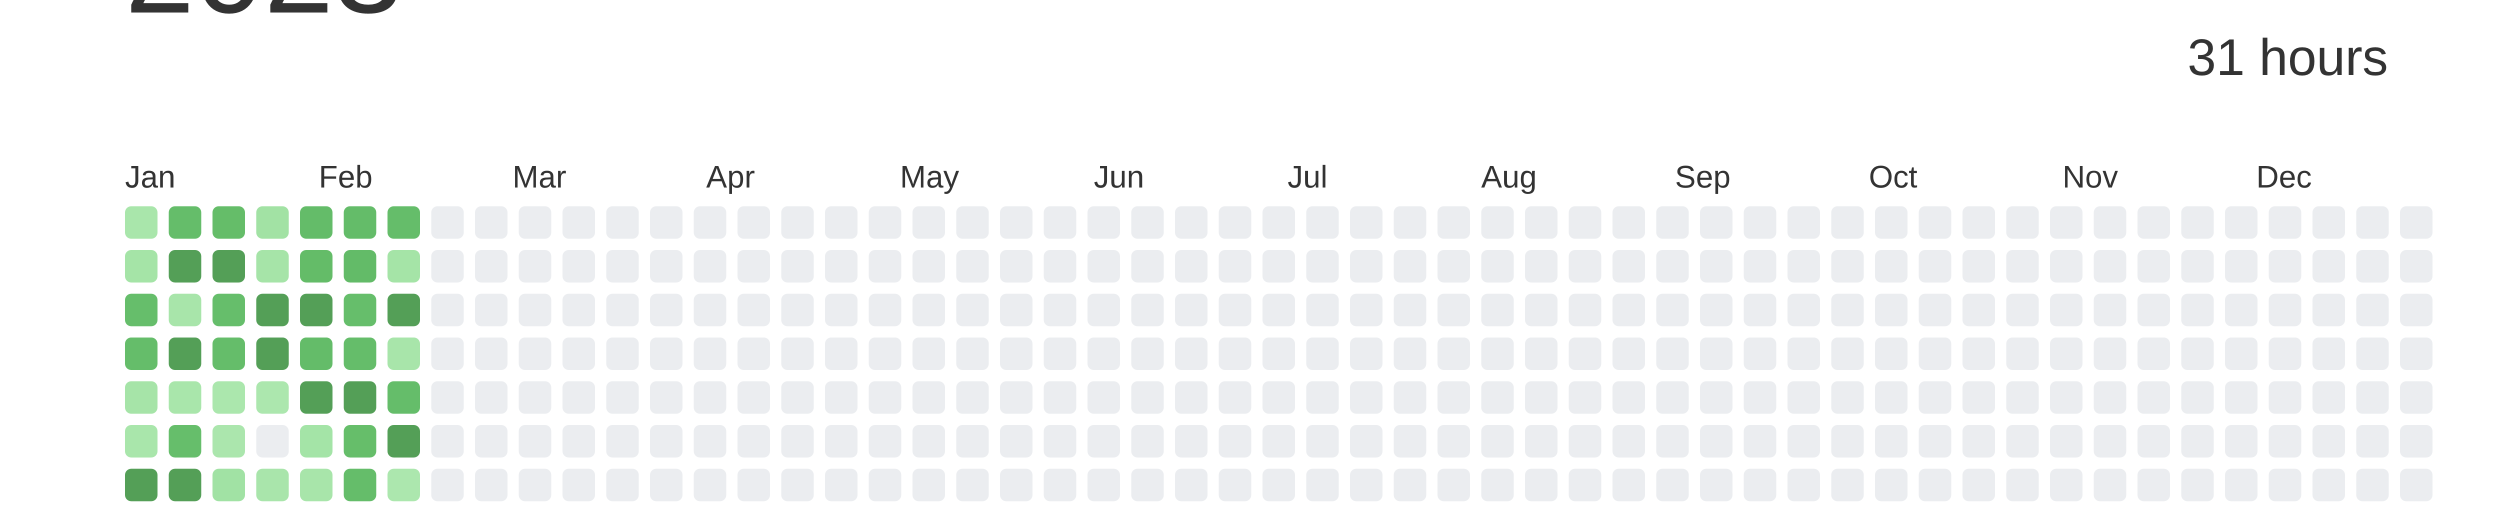
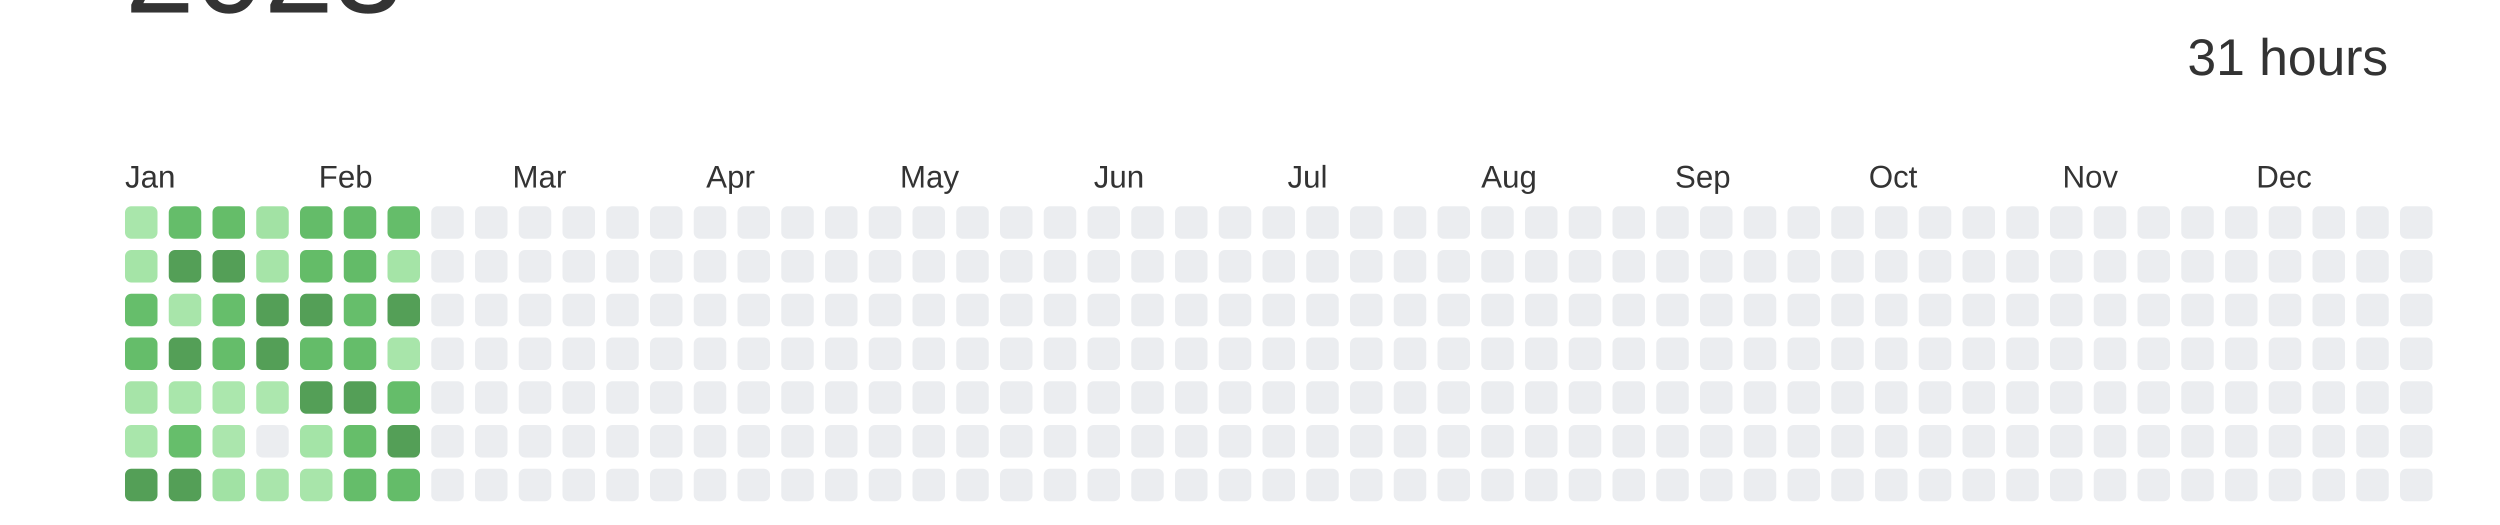
<svg xmlns="http://www.w3.org/2000/svg" baseProfile="full" height="42mm" version="1.1" viewBox="0,0,200,42" width="200mm">
  <defs />
  <rect fill="#ffffff" height="42" width="200" x="0" y="0" />
  <text alignment-baseline="hanging" fill="#333333" style="font-size:10.0px; font-family:Arial;" x="10" y="1">2023</text>
  <text alignment-baseline="hanging" fill="#333333" style="font-size:4.125px; font-family:Arial;" x="175" y="6">31 hours</text>
  <text fill="#333333" style="font-size:2.5px; font-family:Arial" x="10.0" y="15">Jan</text>
  <text fill="#333333" style="font-size:2.5px; font-family:Arial" x="25.5" y="15">Feb</text>
  <text fill="#333333" style="font-size:2.5px; font-family:Arial" x="41.0" y="15">Mar</text>
  <text fill="#333333" style="font-size:2.5px; font-family:Arial" x="56.5" y="15">Apr</text>
  <text fill="#333333" style="font-size:2.5px; font-family:Arial" x="72.0" y="15">May</text>
  <text fill="#333333" style="font-size:2.5px; font-family:Arial" x="87.5" y="15">Jun</text>
  <text fill="#333333" style="font-size:2.5px; font-family:Arial" x="103.0" y="15">Jul</text>
  <text fill="#333333" style="font-size:2.5px; font-family:Arial" x="118.5" y="15">Aug</text>
  <text fill="#333333" style="font-size:2.5px; font-family:Arial" x="134.0" y="15">Sep</text>
  <text fill="#333333" style="font-size:2.5px; font-family:Arial" x="149.5" y="15">Oct</text>
  <text fill="#333333" style="font-size:2.5px; font-family:Arial" x="165.0" y="15">Nov</text>
  <text fill="#333333" style="font-size:2.5px; font-family:Arial" x="180.5" y="15">Dec</text>
  <rect fill="#a9e6ab" height="2.6" rx="0.5" ry="0.5" width="2.6" x="10.0" y="16.5" />
  <rect fill="#a5e4a7" height="2.6" rx="0.5" ry="0.5" width="2.6" x="10.0" y="20.0" />
  <rect fill="#66be6b" height="2.6" rx="0.5" ry="0.5" width="2.6" x="10.0" y="23.5" />
  <rect fill="#65bd6a" height="2.6" rx="0.5" ry="0.5" width="2.6" x="10.0" y="27.0" />
  <rect fill="#a6e4a8" height="2.6" rx="0.5" ry="0.5" width="2.6" x="10.0" y="30.5" />
  <rect fill="#a9e6ab" height="2.6" rx="0.5" ry="0.5" width="2.6" x="10.0" y="34.0" />
  <rect fill="#549F57" height="2.6" rx="0.5" ry="0.5" width="2.6" x="10.0" y="37.5" />
  <rect fill="#65bd6a" height="2.6" rx="0.5" ry="0.5" width="2.6" x="13.5" y="16.5" />
  <rect fill="#549F57" height="2.6" rx="0.5" ry="0.5" width="2.6" x="13.5" y="20.0" />
  <rect fill="#a8e5aa" height="2.6" rx="0.5" ry="0.5" width="2.6" x="13.5" y="23.5" />
  <rect fill="#549F57" height="2.6" rx="0.5" ry="0.5" width="2.6" x="13.5" y="27.0" />
  <rect fill="#a9e6ab" height="2.6" rx="0.5" ry="0.5" width="2.6" x="13.5" y="30.5" />
  <rect fill="#66be6b" height="2.6" rx="0.5" ry="0.5" width="2.6" x="13.5" y="34.0" />
  <rect fill="#549F57" height="2.6" rx="0.5" ry="0.5" width="2.6" x="13.5" y="37.5" />
  <rect fill="#65bd69" height="2.6" rx="0.5" ry="0.5" width="2.6" x="17.0" y="16.5" />
  <rect fill="#549F57" height="2.6" rx="0.5" ry="0.5" width="2.6" x="17.0" y="20.0" />
  <rect fill="#66be6b" height="2.6" rx="0.5" ry="0.5" width="2.6" x="17.0" y="23.5" />
  <rect fill="#65bd6a" height="2.6" rx="0.5" ry="0.5" width="2.6" x="17.0" y="27.0" />
  <rect fill="#abe7ad" height="2.6" rx="0.5" ry="0.5" width="2.6" x="17.0" y="30.5" />
  <rect fill="#abe6ad" height="2.6" rx="0.5" ry="0.5" width="2.6" x="17.0" y="34.0" />
  <rect fill="#a1e2a4" height="2.6" rx="0.5" ry="0.5" width="2.6" x="17.0" y="37.5" />
  <rect fill="#a2e2a4" height="2.6" rx="0.5" ry="0.5" width="2.6" x="20.5" y="16.5" />
  <rect fill="#a6e4a8" height="2.6" rx="0.5" ry="0.5" width="2.6" x="20.5" y="20.0" />
  <rect fill="#549F57" height="2.6" rx="0.5" ry="0.5" width="2.6" x="20.5" y="23.5" />
  <rect fill="#549F57" height="2.6" rx="0.5" ry="0.5" width="2.6" x="20.5" y="27.0" />
  <rect fill="#ace7ae" height="2.6" rx="0.5" ry="0.5" width="2.6" x="20.5" y="30.5" />
  <rect fill="#EBEDF0" height="2.6" rx="0.5" ry="0.5" width="2.6" x="20.5" y="34.0" />
  <rect fill="#a9e5ab" height="2.6" rx="0.5" ry="0.5" width="2.6" x="20.5" y="37.5" />
  <rect fill="#64bc69" height="2.6" rx="0.5" ry="0.5" width="2.6" x="24.0" y="16.5" />
  <rect fill="#64bc68" height="2.6" rx="0.5" ry="0.5" width="2.6" x="24.0" y="20.0" />
  <rect fill="#549F57" height="2.6" rx="0.5" ry="0.5" width="2.6" x="24.0" y="23.5" />
  <rect fill="#64bc69" height="2.6" rx="0.5" ry="0.5" width="2.6" x="24.0" y="27.0" />
  <rect fill="#549F57" height="2.6" rx="0.5" ry="0.5" width="2.6" x="24.0" y="30.5" />
  <rect fill="#a4e4a7" height="2.6" rx="0.5" ry="0.5" width="2.6" x="24.0" y="34.0" />
  <rect fill="#a8e5aa" height="2.6" rx="0.5" ry="0.5" width="2.6" x="24.0" y="37.5" />
  <rect fill="#64bc69" height="2.6" rx="0.5" ry="0.5" width="2.6" x="27.5" y="16.5" />
  <rect fill="#63bb68" height="2.6" rx="0.5" ry="0.5" width="2.6" x="27.5" y="20.0" />
  <rect fill="#66be6b" height="2.6" rx="0.5" ry="0.5" width="2.6" x="27.5" y="23.5" />
  <rect fill="#65bd6a" height="2.6" rx="0.5" ry="0.5" width="2.6" x="27.5" y="27.0" />
  <rect fill="#549F57" height="2.6" rx="0.5" ry="0.5" width="2.6" x="27.5" y="30.5" />
  <rect fill="#66be6a" height="2.6" rx="0.5" ry="0.5" width="2.6" x="27.5" y="34.0" />
  <rect fill="#65bd6a" height="2.6" rx="0.5" ry="0.5" width="2.6" x="27.5" y="37.5" />
  <rect fill="#65bd6a" height="2.6" rx="0.5" ry="0.5" width="2.6" x="31.0" y="16.5" />
  <rect fill="#a5e4a7" height="2.6" rx="0.5" ry="0.5" width="2.6" x="31.0" y="20.0" />
  <rect fill="#549F57" height="2.6" rx="0.5" ry="0.5" width="2.6" x="31.0" y="23.5" />
  <rect fill="#a8e5aa" height="2.6" rx="0.5" ry="0.5" width="2.6" x="31.0" y="27.0" />
  <rect fill="#65bd6a" height="2.6" rx="0.5" ry="0.5" width="2.6" x="31.0" y="30.5" />
  <rect fill="#549F57" height="2.6" rx="0.5" ry="0.5" width="2.6" x="31.0" y="34.0" />
-   <rect fill="#ace7ae" height="2.6" rx="0.5" ry="0.5" width="2.6" x="31.0" y="37.5" />
+   <rect fill="#64bc69" height="2.6" rx="0.5" ry="0.5" width="2.6" x="31.0" y="37.5" />
  <rect fill="#EBEDF0" height="2.6" rx="0.5" ry="0.5" width="2.6" x="34.5" y="16.5" />
  <rect fill="#EBEDF0" height="2.6" rx="0.5" ry="0.5" width="2.6" x="34.5" y="20.0" />
  <rect fill="#EBEDF0" height="2.6" rx="0.5" ry="0.5" width="2.6" x="34.5" y="23.5" />
  <rect fill="#EBEDF0" height="2.6" rx="0.5" ry="0.5" width="2.6" x="34.5" y="27.0" />
  <rect fill="#EBEDF0" height="2.6" rx="0.5" ry="0.5" width="2.6" x="34.5" y="30.5" />
  <rect fill="#EBEDF0" height="2.6" rx="0.5" ry="0.5" width="2.6" x="34.5" y="34.0" />
  <rect fill="#EBEDF0" height="2.6" rx="0.5" ry="0.5" width="2.6" x="34.5" y="37.5" />
  <rect fill="#EBEDF0" height="2.6" rx="0.5" ry="0.5" width="2.6" x="38.0" y="16.5" />
  <rect fill="#EBEDF0" height="2.6" rx="0.5" ry="0.5" width="2.6" x="38.0" y="20.0" />
  <rect fill="#EBEDF0" height="2.6" rx="0.5" ry="0.5" width="2.6" x="38.0" y="23.5" />
  <rect fill="#EBEDF0" height="2.6" rx="0.5" ry="0.5" width="2.6" x="38.0" y="27.0" />
  <rect fill="#EBEDF0" height="2.6" rx="0.5" ry="0.5" width="2.6" x="38.0" y="30.5" />
  <rect fill="#EBEDF0" height="2.6" rx="0.5" ry="0.5" width="2.6" x="38.0" y="34.0" />
  <rect fill="#EBEDF0" height="2.6" rx="0.5" ry="0.5" width="2.6" x="38.0" y="37.5" />
  <rect fill="#EBEDF0" height="2.6" rx="0.5" ry="0.5" width="2.6" x="41.5" y="16.5" />
  <rect fill="#EBEDF0" height="2.6" rx="0.5" ry="0.5" width="2.6" x="41.5" y="20.0" />
  <rect fill="#EBEDF0" height="2.6" rx="0.5" ry="0.5" width="2.6" x="41.5" y="23.5" />
  <rect fill="#EBEDF0" height="2.6" rx="0.5" ry="0.5" width="2.6" x="41.5" y="27.0" />
  <rect fill="#EBEDF0" height="2.6" rx="0.5" ry="0.5" width="2.6" x="41.5" y="30.5" />
  <rect fill="#EBEDF0" height="2.6" rx="0.5" ry="0.5" width="2.6" x="41.5" y="34.0" />
  <rect fill="#EBEDF0" height="2.6" rx="0.5" ry="0.5" width="2.6" x="41.5" y="37.5" />
  <rect fill="#EBEDF0" height="2.6" rx="0.5" ry="0.5" width="2.6" x="45.0" y="16.5" />
  <rect fill="#EBEDF0" height="2.6" rx="0.5" ry="0.5" width="2.6" x="45.0" y="20.0" />
  <rect fill="#EBEDF0" height="2.6" rx="0.5" ry="0.5" width="2.6" x="45.0" y="23.5" />
  <rect fill="#EBEDF0" height="2.6" rx="0.5" ry="0.5" width="2.6" x="45.0" y="27.0" />
  <rect fill="#EBEDF0" height="2.6" rx="0.5" ry="0.5" width="2.6" x="45.0" y="30.5" />
  <rect fill="#EBEDF0" height="2.6" rx="0.5" ry="0.5" width="2.6" x="45.0" y="34.0" />
  <rect fill="#EBEDF0" height="2.6" rx="0.5" ry="0.5" width="2.6" x="45.0" y="37.5" />
  <rect fill="#EBEDF0" height="2.6" rx="0.5" ry="0.5" width="2.6" x="48.5" y="16.5" />
  <rect fill="#EBEDF0" height="2.6" rx="0.5" ry="0.5" width="2.6" x="48.5" y="20.0" />
  <rect fill="#EBEDF0" height="2.6" rx="0.5" ry="0.5" width="2.6" x="48.5" y="23.5" />
  <rect fill="#EBEDF0" height="2.6" rx="0.5" ry="0.5" width="2.6" x="48.5" y="27.0" />
  <rect fill="#EBEDF0" height="2.6" rx="0.5" ry="0.5" width="2.6" x="48.5" y="30.5" />
  <rect fill="#EBEDF0" height="2.6" rx="0.5" ry="0.5" width="2.6" x="48.5" y="34.0" />
  <rect fill="#EBEDF0" height="2.6" rx="0.5" ry="0.5" width="2.6" x="48.5" y="37.5" />
  <rect fill="#EBEDF0" height="2.6" rx="0.5" ry="0.5" width="2.6" x="52.0" y="16.5" />
  <rect fill="#EBEDF0" height="2.6" rx="0.5" ry="0.5" width="2.6" x="52.0" y="20.0" />
  <rect fill="#EBEDF0" height="2.6" rx="0.5" ry="0.5" width="2.6" x="52.0" y="23.5" />
  <rect fill="#EBEDF0" height="2.6" rx="0.5" ry="0.5" width="2.6" x="52.0" y="27.0" />
  <rect fill="#EBEDF0" height="2.6" rx="0.5" ry="0.5" width="2.6" x="52.0" y="30.5" />
  <rect fill="#EBEDF0" height="2.6" rx="0.5" ry="0.5" width="2.6" x="52.0" y="34.0" />
  <rect fill="#EBEDF0" height="2.6" rx="0.5" ry="0.5" width="2.6" x="52.0" y="37.5" />
  <rect fill="#EBEDF0" height="2.6" rx="0.5" ry="0.5" width="2.6" x="55.5" y="16.5" />
  <rect fill="#EBEDF0" height="2.6" rx="0.5" ry="0.5" width="2.6" x="55.5" y="20.0" />
  <rect fill="#EBEDF0" height="2.6" rx="0.5" ry="0.5" width="2.6" x="55.5" y="23.5" />
  <rect fill="#EBEDF0" height="2.6" rx="0.5" ry="0.5" width="2.6" x="55.5" y="27.0" />
  <rect fill="#EBEDF0" height="2.6" rx="0.5" ry="0.5" width="2.6" x="55.5" y="30.5" />
  <rect fill="#EBEDF0" height="2.6" rx="0.5" ry="0.5" width="2.6" x="55.5" y="34.0" />
  <rect fill="#EBEDF0" height="2.6" rx="0.5" ry="0.5" width="2.6" x="55.5" y="37.5" />
  <rect fill="#EBEDF0" height="2.6" rx="0.5" ry="0.5" width="2.6" x="59.0" y="16.5" />
  <rect fill="#EBEDF0" height="2.6" rx="0.5" ry="0.5" width="2.6" x="59.0" y="20.0" />
  <rect fill="#EBEDF0" height="2.6" rx="0.5" ry="0.5" width="2.6" x="59.0" y="23.5" />
  <rect fill="#EBEDF0" height="2.6" rx="0.5" ry="0.5" width="2.6" x="59.0" y="27.0" />
  <rect fill="#EBEDF0" height="2.6" rx="0.5" ry="0.5" width="2.6" x="59.0" y="30.5" />
  <rect fill="#EBEDF0" height="2.6" rx="0.5" ry="0.5" width="2.6" x="59.0" y="34.0" />
  <rect fill="#EBEDF0" height="2.6" rx="0.5" ry="0.5" width="2.6" x="59.0" y="37.5" />
  <rect fill="#EBEDF0" height="2.6" rx="0.5" ry="0.5" width="2.6" x="62.5" y="16.5" />
  <rect fill="#EBEDF0" height="2.6" rx="0.5" ry="0.5" width="2.6" x="62.5" y="20.0" />
  <rect fill="#EBEDF0" height="2.6" rx="0.5" ry="0.5" width="2.6" x="62.5" y="23.5" />
  <rect fill="#EBEDF0" height="2.6" rx="0.5" ry="0.5" width="2.6" x="62.5" y="27.0" />
  <rect fill="#EBEDF0" height="2.6" rx="0.5" ry="0.5" width="2.6" x="62.5" y="30.5" />
  <rect fill="#EBEDF0" height="2.6" rx="0.5" ry="0.5" width="2.6" x="62.5" y="34.0" />
  <rect fill="#EBEDF0" height="2.6" rx="0.5" ry="0.5" width="2.6" x="62.5" y="37.5" />
  <rect fill="#EBEDF0" height="2.6" rx="0.5" ry="0.5" width="2.6" x="66.0" y="16.5" />
  <rect fill="#EBEDF0" height="2.6" rx="0.5" ry="0.5" width="2.6" x="66.0" y="20.0" />
  <rect fill="#EBEDF0" height="2.6" rx="0.5" ry="0.5" width="2.6" x="66.0" y="23.5" />
  <rect fill="#EBEDF0" height="2.6" rx="0.5" ry="0.5" width="2.6" x="66.0" y="27.0" />
  <rect fill="#EBEDF0" height="2.6" rx="0.5" ry="0.5" width="2.6" x="66.0" y="30.5" />
  <rect fill="#EBEDF0" height="2.6" rx="0.5" ry="0.5" width="2.6" x="66.0" y="34.0" />
  <rect fill="#EBEDF0" height="2.6" rx="0.5" ry="0.5" width="2.6" x="66.0" y="37.5" />
  <rect fill="#EBEDF0" height="2.6" rx="0.5" ry="0.5" width="2.6" x="69.5" y="16.5" />
  <rect fill="#EBEDF0" height="2.6" rx="0.5" ry="0.5" width="2.6" x="69.5" y="20.0" />
  <rect fill="#EBEDF0" height="2.6" rx="0.5" ry="0.5" width="2.6" x="69.5" y="23.5" />
  <rect fill="#EBEDF0" height="2.6" rx="0.5" ry="0.5" width="2.6" x="69.5" y="27.0" />
  <rect fill="#EBEDF0" height="2.6" rx="0.5" ry="0.5" width="2.6" x="69.5" y="30.5" />
  <rect fill="#EBEDF0" height="2.6" rx="0.5" ry="0.5" width="2.6" x="69.5" y="34.0" />
  <rect fill="#EBEDF0" height="2.6" rx="0.5" ry="0.5" width="2.6" x="69.5" y="37.5" />
  <rect fill="#EBEDF0" height="2.6" rx="0.5" ry="0.5" width="2.6" x="73.0" y="16.5" />
  <rect fill="#EBEDF0" height="2.6" rx="0.5" ry="0.5" width="2.6" x="73.0" y="20.0" />
  <rect fill="#EBEDF0" height="2.6" rx="0.5" ry="0.5" width="2.6" x="73.0" y="23.5" />
  <rect fill="#EBEDF0" height="2.6" rx="0.5" ry="0.5" width="2.6" x="73.0" y="27.0" />
  <rect fill="#EBEDF0" height="2.6" rx="0.5" ry="0.5" width="2.6" x="73.0" y="30.5" />
  <rect fill="#EBEDF0" height="2.6" rx="0.5" ry="0.5" width="2.6" x="73.0" y="34.0" />
  <rect fill="#EBEDF0" height="2.6" rx="0.5" ry="0.5" width="2.6" x="73.0" y="37.5" />
  <rect fill="#EBEDF0" height="2.6" rx="0.5" ry="0.5" width="2.6" x="76.5" y="16.5" />
  <rect fill="#EBEDF0" height="2.6" rx="0.5" ry="0.5" width="2.6" x="76.5" y="20.0" />
  <rect fill="#EBEDF0" height="2.6" rx="0.5" ry="0.5" width="2.6" x="76.5" y="23.5" />
  <rect fill="#EBEDF0" height="2.6" rx="0.5" ry="0.5" width="2.6" x="76.5" y="27.0" />
  <rect fill="#EBEDF0" height="2.6" rx="0.5" ry="0.5" width="2.6" x="76.5" y="30.5" />
  <rect fill="#EBEDF0" height="2.6" rx="0.5" ry="0.5" width="2.6" x="76.5" y="34.0" />
  <rect fill="#EBEDF0" height="2.6" rx="0.5" ry="0.5" width="2.6" x="76.5" y="37.5" />
  <rect fill="#EBEDF0" height="2.6" rx="0.5" ry="0.5" width="2.6" x="80.0" y="16.5" />
  <rect fill="#EBEDF0" height="2.6" rx="0.5" ry="0.5" width="2.6" x="80.0" y="20.0" />
  <rect fill="#EBEDF0" height="2.6" rx="0.5" ry="0.5" width="2.6" x="80.0" y="23.5" />
  <rect fill="#EBEDF0" height="2.6" rx="0.5" ry="0.5" width="2.6" x="80.0" y="27.0" />
  <rect fill="#EBEDF0" height="2.6" rx="0.5" ry="0.5" width="2.6" x="80.0" y="30.5" />
  <rect fill="#EBEDF0" height="2.6" rx="0.5" ry="0.5" width="2.6" x="80.0" y="34.0" />
  <rect fill="#EBEDF0" height="2.6" rx="0.5" ry="0.5" width="2.6" x="80.0" y="37.5" />
  <rect fill="#EBEDF0" height="2.6" rx="0.5" ry="0.5" width="2.6" x="83.5" y="16.5" />
  <rect fill="#EBEDF0" height="2.6" rx="0.5" ry="0.5" width="2.6" x="83.5" y="20.0" />
  <rect fill="#EBEDF0" height="2.6" rx="0.5" ry="0.5" width="2.6" x="83.5" y="23.5" />
  <rect fill="#EBEDF0" height="2.6" rx="0.5" ry="0.5" width="2.6" x="83.5" y="27.0" />
  <rect fill="#EBEDF0" height="2.6" rx="0.5" ry="0.5" width="2.6" x="83.5" y="30.5" />
  <rect fill="#EBEDF0" height="2.6" rx="0.5" ry="0.5" width="2.6" x="83.5" y="34.0" />
  <rect fill="#EBEDF0" height="2.6" rx="0.5" ry="0.5" width="2.6" x="83.5" y="37.5" />
  <rect fill="#EBEDF0" height="2.6" rx="0.5" ry="0.5" width="2.6" x="87.0" y="16.5" />
  <rect fill="#EBEDF0" height="2.6" rx="0.5" ry="0.5" width="2.6" x="87.0" y="20.0" />
  <rect fill="#EBEDF0" height="2.6" rx="0.5" ry="0.5" width="2.6" x="87.0" y="23.5" />
  <rect fill="#EBEDF0" height="2.6" rx="0.5" ry="0.5" width="2.6" x="87.0" y="27.0" />
  <rect fill="#EBEDF0" height="2.6" rx="0.5" ry="0.5" width="2.6" x="87.0" y="30.5" />
  <rect fill="#EBEDF0" height="2.6" rx="0.5" ry="0.5" width="2.6" x="87.0" y="34.0" />
  <rect fill="#EBEDF0" height="2.6" rx="0.5" ry="0.5" width="2.6" x="87.0" y="37.5" />
  <rect fill="#EBEDF0" height="2.6" rx="0.5" ry="0.5" width="2.6" x="90.5" y="16.5" />
  <rect fill="#EBEDF0" height="2.6" rx="0.5" ry="0.5" width="2.6" x="90.5" y="20.0" />
  <rect fill="#EBEDF0" height="2.6" rx="0.5" ry="0.5" width="2.6" x="90.5" y="23.5" />
  <rect fill="#EBEDF0" height="2.6" rx="0.5" ry="0.5" width="2.6" x="90.5" y="27.0" />
  <rect fill="#EBEDF0" height="2.6" rx="0.5" ry="0.5" width="2.6" x="90.5" y="30.5" />
  <rect fill="#EBEDF0" height="2.6" rx="0.5" ry="0.5" width="2.6" x="90.5" y="34.0" />
  <rect fill="#EBEDF0" height="2.6" rx="0.5" ry="0.5" width="2.6" x="90.5" y="37.5" />
  <rect fill="#EBEDF0" height="2.6" rx="0.5" ry="0.5" width="2.6" x="94.0" y="16.5" />
  <rect fill="#EBEDF0" height="2.6" rx="0.5" ry="0.5" width="2.6" x="94.0" y="20.0" />
  <rect fill="#EBEDF0" height="2.6" rx="0.5" ry="0.5" width="2.6" x="94.0" y="23.5" />
  <rect fill="#EBEDF0" height="2.6" rx="0.5" ry="0.5" width="2.6" x="94.0" y="27.0" />
  <rect fill="#EBEDF0" height="2.6" rx="0.5" ry="0.5" width="2.6" x="94.0" y="30.5" />
  <rect fill="#EBEDF0" height="2.6" rx="0.5" ry="0.5" width="2.6" x="94.0" y="34.0" />
  <rect fill="#EBEDF0" height="2.6" rx="0.5" ry="0.5" width="2.6" x="94.0" y="37.5" />
  <rect fill="#EBEDF0" height="2.6" rx="0.5" ry="0.5" width="2.6" x="97.5" y="16.5" />
  <rect fill="#EBEDF0" height="2.6" rx="0.5" ry="0.5" width="2.6" x="97.5" y="20.0" />
  <rect fill="#EBEDF0" height="2.6" rx="0.5" ry="0.5" width="2.6" x="97.5" y="23.5" />
  <rect fill="#EBEDF0" height="2.6" rx="0.5" ry="0.5" width="2.6" x="97.5" y="27.0" />
  <rect fill="#EBEDF0" height="2.6" rx="0.5" ry="0.5" width="2.6" x="97.5" y="30.5" />
  <rect fill="#EBEDF0" height="2.6" rx="0.5" ry="0.5" width="2.6" x="97.5" y="34.0" />
  <rect fill="#EBEDF0" height="2.6" rx="0.5" ry="0.5" width="2.6" x="97.5" y="37.5" />
  <rect fill="#EBEDF0" height="2.6" rx="0.5" ry="0.5" width="2.6" x="101.0" y="16.5" />
  <rect fill="#EBEDF0" height="2.6" rx="0.5" ry="0.5" width="2.6" x="101.0" y="20.0" />
  <rect fill="#EBEDF0" height="2.6" rx="0.5" ry="0.5" width="2.6" x="101.0" y="23.5" />
  <rect fill="#EBEDF0" height="2.6" rx="0.5" ry="0.5" width="2.6" x="101.0" y="27.0" />
  <rect fill="#EBEDF0" height="2.6" rx="0.5" ry="0.5" width="2.6" x="101.0" y="30.5" />
  <rect fill="#EBEDF0" height="2.6" rx="0.5" ry="0.5" width="2.6" x="101.0" y="34.0" />
  <rect fill="#EBEDF0" height="2.6" rx="0.5" ry="0.5" width="2.6" x="101.0" y="37.5" />
  <rect fill="#EBEDF0" height="2.6" rx="0.5" ry="0.5" width="2.6" x="104.5" y="16.5" />
  <rect fill="#EBEDF0" height="2.6" rx="0.5" ry="0.5" width="2.6" x="104.5" y="20.0" />
  <rect fill="#EBEDF0" height="2.6" rx="0.5" ry="0.5" width="2.6" x="104.5" y="23.5" />
  <rect fill="#EBEDF0" height="2.6" rx="0.5" ry="0.5" width="2.6" x="104.5" y="27.0" />
  <rect fill="#EBEDF0" height="2.6" rx="0.5" ry="0.5" width="2.6" x="104.5" y="30.5" />
  <rect fill="#EBEDF0" height="2.6" rx="0.5" ry="0.5" width="2.6" x="104.5" y="34.0" />
  <rect fill="#EBEDF0" height="2.6" rx="0.5" ry="0.5" width="2.6" x="104.5" y="37.5" />
  <rect fill="#EBEDF0" height="2.6" rx="0.5" ry="0.5" width="2.6" x="108.0" y="16.5" />
  <rect fill="#EBEDF0" height="2.6" rx="0.5" ry="0.5" width="2.6" x="108.0" y="20.0" />
  <rect fill="#EBEDF0" height="2.6" rx="0.5" ry="0.5" width="2.6" x="108.0" y="23.5" />
  <rect fill="#EBEDF0" height="2.6" rx="0.5" ry="0.5" width="2.6" x="108.0" y="27.0" />
  <rect fill="#EBEDF0" height="2.6" rx="0.5" ry="0.5" width="2.6" x="108.0" y="30.5" />
  <rect fill="#EBEDF0" height="2.6" rx="0.5" ry="0.5" width="2.6" x="108.0" y="34.0" />
  <rect fill="#EBEDF0" height="2.6" rx="0.5" ry="0.5" width="2.6" x="108.0" y="37.5" />
  <rect fill="#EBEDF0" height="2.6" rx="0.5" ry="0.5" width="2.6" x="111.5" y="16.5" />
  <rect fill="#EBEDF0" height="2.6" rx="0.5" ry="0.5" width="2.6" x="111.5" y="20.0" />
  <rect fill="#EBEDF0" height="2.6" rx="0.5" ry="0.5" width="2.6" x="111.5" y="23.5" />
  <rect fill="#EBEDF0" height="2.6" rx="0.5" ry="0.5" width="2.6" x="111.5" y="27.0" />
  <rect fill="#EBEDF0" height="2.6" rx="0.5" ry="0.5" width="2.6" x="111.5" y="30.5" />
  <rect fill="#EBEDF0" height="2.6" rx="0.5" ry="0.5" width="2.6" x="111.5" y="34.0" />
  <rect fill="#EBEDF0" height="2.6" rx="0.5" ry="0.5" width="2.6" x="111.5" y="37.5" />
  <rect fill="#EBEDF0" height="2.6" rx="0.5" ry="0.5" width="2.6" x="115.0" y="16.5" />
  <rect fill="#EBEDF0" height="2.6" rx="0.5" ry="0.5" width="2.6" x="115.0" y="20.0" />
  <rect fill="#EBEDF0" height="2.6" rx="0.5" ry="0.5" width="2.6" x="115.0" y="23.5" />
  <rect fill="#EBEDF0" height="2.6" rx="0.5" ry="0.5" width="2.6" x="115.0" y="27.0" />
  <rect fill="#EBEDF0" height="2.6" rx="0.5" ry="0.5" width="2.6" x="115.0" y="30.5" />
  <rect fill="#EBEDF0" height="2.6" rx="0.5" ry="0.5" width="2.6" x="115.0" y="34.0" />
  <rect fill="#EBEDF0" height="2.6" rx="0.5" ry="0.5" width="2.6" x="115.0" y="37.5" />
  <rect fill="#EBEDF0" height="2.6" rx="0.5" ry="0.5" width="2.6" x="118.5" y="16.5" />
  <rect fill="#EBEDF0" height="2.6" rx="0.5" ry="0.5" width="2.6" x="118.5" y="20.0" />
  <rect fill="#EBEDF0" height="2.6" rx="0.5" ry="0.5" width="2.6" x="118.5" y="23.5" />
  <rect fill="#EBEDF0" height="2.6" rx="0.5" ry="0.5" width="2.6" x="118.5" y="27.0" />
  <rect fill="#EBEDF0" height="2.6" rx="0.5" ry="0.5" width="2.6" x="118.5" y="30.5" />
  <rect fill="#EBEDF0" height="2.6" rx="0.5" ry="0.5" width="2.6" x="118.5" y="34.0" />
  <rect fill="#EBEDF0" height="2.6" rx="0.5" ry="0.5" width="2.6" x="118.5" y="37.5" />
  <rect fill="#EBEDF0" height="2.6" rx="0.5" ry="0.5" width="2.6" x="122.0" y="16.5" />
  <rect fill="#EBEDF0" height="2.6" rx="0.5" ry="0.5" width="2.6" x="122.0" y="20.0" />
  <rect fill="#EBEDF0" height="2.6" rx="0.5" ry="0.5" width="2.6" x="122.0" y="23.5" />
  <rect fill="#EBEDF0" height="2.6" rx="0.5" ry="0.5" width="2.6" x="122.0" y="27.0" />
  <rect fill="#EBEDF0" height="2.6" rx="0.5" ry="0.5" width="2.6" x="122.0" y="30.5" />
  <rect fill="#EBEDF0" height="2.6" rx="0.5" ry="0.5" width="2.6" x="122.0" y="34.0" />
  <rect fill="#EBEDF0" height="2.6" rx="0.5" ry="0.5" width="2.6" x="122.0" y="37.5" />
  <rect fill="#EBEDF0" height="2.6" rx="0.5" ry="0.5" width="2.6" x="125.5" y="16.5" />
  <rect fill="#EBEDF0" height="2.6" rx="0.5" ry="0.5" width="2.6" x="125.5" y="20.0" />
  <rect fill="#EBEDF0" height="2.6" rx="0.5" ry="0.5" width="2.6" x="125.5" y="23.5" />
  <rect fill="#EBEDF0" height="2.6" rx="0.5" ry="0.5" width="2.6" x="125.5" y="27.0" />
  <rect fill="#EBEDF0" height="2.6" rx="0.5" ry="0.5" width="2.6" x="125.5" y="30.5" />
  <rect fill="#EBEDF0" height="2.6" rx="0.5" ry="0.5" width="2.6" x="125.5" y="34.0" />
  <rect fill="#EBEDF0" height="2.6" rx="0.5" ry="0.5" width="2.6" x="125.5" y="37.5" />
  <rect fill="#EBEDF0" height="2.6" rx="0.5" ry="0.5" width="2.6" x="129.0" y="16.5" />
  <rect fill="#EBEDF0" height="2.6" rx="0.5" ry="0.5" width="2.6" x="129.0" y="20.0" />
  <rect fill="#EBEDF0" height="2.6" rx="0.5" ry="0.5" width="2.6" x="129.0" y="23.5" />
  <rect fill="#EBEDF0" height="2.6" rx="0.5" ry="0.5" width="2.6" x="129.0" y="27.0" />
  <rect fill="#EBEDF0" height="2.6" rx="0.5" ry="0.5" width="2.6" x="129.0" y="30.5" />
  <rect fill="#EBEDF0" height="2.6" rx="0.5" ry="0.5" width="2.6" x="129.0" y="34.0" />
  <rect fill="#EBEDF0" height="2.6" rx="0.5" ry="0.5" width="2.6" x="129.0" y="37.5" />
  <rect fill="#EBEDF0" height="2.6" rx="0.5" ry="0.5" width="2.6" x="132.5" y="16.5" />
  <rect fill="#EBEDF0" height="2.6" rx="0.5" ry="0.5" width="2.6" x="132.5" y="20.0" />
  <rect fill="#EBEDF0" height="2.6" rx="0.5" ry="0.5" width="2.6" x="132.5" y="23.5" />
  <rect fill="#EBEDF0" height="2.6" rx="0.5" ry="0.5" width="2.6" x="132.5" y="27.0" />
  <rect fill="#EBEDF0" height="2.6" rx="0.5" ry="0.5" width="2.6" x="132.5" y="30.5" />
  <rect fill="#EBEDF0" height="2.6" rx="0.5" ry="0.5" width="2.6" x="132.5" y="34.0" />
  <rect fill="#EBEDF0" height="2.6" rx="0.5" ry="0.5" width="2.6" x="132.5" y="37.5" />
  <rect fill="#EBEDF0" height="2.6" rx="0.5" ry="0.5" width="2.6" x="136.0" y="16.5" />
  <rect fill="#EBEDF0" height="2.6" rx="0.5" ry="0.5" width="2.6" x="136.0" y="20.0" />
  <rect fill="#EBEDF0" height="2.6" rx="0.5" ry="0.5" width="2.6" x="136.0" y="23.5" />
  <rect fill="#EBEDF0" height="2.6" rx="0.5" ry="0.5" width="2.6" x="136.0" y="27.0" />
  <rect fill="#EBEDF0" height="2.6" rx="0.5" ry="0.5" width="2.6" x="136.0" y="30.5" />
  <rect fill="#EBEDF0" height="2.6" rx="0.5" ry="0.5" width="2.6" x="136.0" y="34.0" />
  <rect fill="#EBEDF0" height="2.6" rx="0.5" ry="0.5" width="2.6" x="136.0" y="37.5" />
  <rect fill="#EBEDF0" height="2.6" rx="0.5" ry="0.5" width="2.6" x="139.5" y="16.5" />
  <rect fill="#EBEDF0" height="2.6" rx="0.5" ry="0.5" width="2.6" x="139.5" y="20.0" />
  <rect fill="#EBEDF0" height="2.6" rx="0.5" ry="0.5" width="2.6" x="139.5" y="23.5" />
  <rect fill="#EBEDF0" height="2.6" rx="0.5" ry="0.5" width="2.6" x="139.5" y="27.0" />
  <rect fill="#EBEDF0" height="2.6" rx="0.5" ry="0.5" width="2.6" x="139.5" y="30.5" />
  <rect fill="#EBEDF0" height="2.6" rx="0.5" ry="0.5" width="2.6" x="139.5" y="34.0" />
  <rect fill="#EBEDF0" height="2.6" rx="0.5" ry="0.5" width="2.6" x="139.5" y="37.5" />
  <rect fill="#EBEDF0" height="2.6" rx="0.5" ry="0.5" width="2.6" x="143.0" y="16.5" />
  <rect fill="#EBEDF0" height="2.6" rx="0.5" ry="0.5" width="2.6" x="143.0" y="20.0" />
  <rect fill="#EBEDF0" height="2.6" rx="0.5" ry="0.5" width="2.6" x="143.0" y="23.5" />
  <rect fill="#EBEDF0" height="2.6" rx="0.5" ry="0.5" width="2.6" x="143.0" y="27.0" />
  <rect fill="#EBEDF0" height="2.6" rx="0.5" ry="0.5" width="2.6" x="143.0" y="30.5" />
  <rect fill="#EBEDF0" height="2.6" rx="0.5" ry="0.5" width="2.6" x="143.0" y="34.0" />
  <rect fill="#EBEDF0" height="2.6" rx="0.5" ry="0.5" width="2.6" x="143.0" y="37.5" />
  <rect fill="#EBEDF0" height="2.6" rx="0.5" ry="0.5" width="2.6" x="146.5" y="16.5" />
  <rect fill="#EBEDF0" height="2.6" rx="0.5" ry="0.5" width="2.6" x="146.5" y="20.0" />
  <rect fill="#EBEDF0" height="2.6" rx="0.5" ry="0.5" width="2.6" x="146.5" y="23.5" />
  <rect fill="#EBEDF0" height="2.6" rx="0.5" ry="0.5" width="2.6" x="146.5" y="27.0" />
  <rect fill="#EBEDF0" height="2.6" rx="0.5" ry="0.5" width="2.6" x="146.5" y="30.5" />
  <rect fill="#EBEDF0" height="2.6" rx="0.5" ry="0.5" width="2.6" x="146.5" y="34.0" />
  <rect fill="#EBEDF0" height="2.6" rx="0.5" ry="0.5" width="2.6" x="146.5" y="37.5" />
  <rect fill="#EBEDF0" height="2.6" rx="0.5" ry="0.5" width="2.6" x="150.0" y="16.5" />
  <rect fill="#EBEDF0" height="2.6" rx="0.5" ry="0.5" width="2.6" x="150.0" y="20.0" />
  <rect fill="#EBEDF0" height="2.6" rx="0.5" ry="0.5" width="2.6" x="150.0" y="23.5" />
  <rect fill="#EBEDF0" height="2.6" rx="0.5" ry="0.5" width="2.6" x="150.0" y="27.0" />
  <rect fill="#EBEDF0" height="2.6" rx="0.5" ry="0.5" width="2.6" x="150.0" y="30.5" />
  <rect fill="#EBEDF0" height="2.6" rx="0.5" ry="0.5" width="2.6" x="150.0" y="34.0" />
  <rect fill="#EBEDF0" height="2.6" rx="0.5" ry="0.5" width="2.6" x="150.0" y="37.5" />
  <rect fill="#EBEDF0" height="2.6" rx="0.5" ry="0.5" width="2.6" x="153.5" y="16.5" />
  <rect fill="#EBEDF0" height="2.6" rx="0.5" ry="0.5" width="2.6" x="153.5" y="20.0" />
  <rect fill="#EBEDF0" height="2.6" rx="0.5" ry="0.5" width="2.6" x="153.5" y="23.5" />
  <rect fill="#EBEDF0" height="2.6" rx="0.5" ry="0.5" width="2.6" x="153.5" y="27.0" />
  <rect fill="#EBEDF0" height="2.6" rx="0.5" ry="0.5" width="2.6" x="153.5" y="30.5" />
  <rect fill="#EBEDF0" height="2.6" rx="0.5" ry="0.5" width="2.6" x="153.5" y="34.0" />
  <rect fill="#EBEDF0" height="2.6" rx="0.5" ry="0.5" width="2.6" x="153.5" y="37.5" />
  <rect fill="#EBEDF0" height="2.6" rx="0.5" ry="0.5" width="2.6" x="157.0" y="16.5" />
  <rect fill="#EBEDF0" height="2.6" rx="0.5" ry="0.5" width="2.6" x="157.0" y="20.0" />
  <rect fill="#EBEDF0" height="2.6" rx="0.5" ry="0.5" width="2.6" x="157.0" y="23.5" />
  <rect fill="#EBEDF0" height="2.6" rx="0.5" ry="0.5" width="2.6" x="157.0" y="27.0" />
  <rect fill="#EBEDF0" height="2.6" rx="0.5" ry="0.5" width="2.6" x="157.0" y="30.5" />
  <rect fill="#EBEDF0" height="2.6" rx="0.5" ry="0.5" width="2.6" x="157.0" y="34.0" />
  <rect fill="#EBEDF0" height="2.6" rx="0.5" ry="0.5" width="2.6" x="157.0" y="37.5" />
  <rect fill="#EBEDF0" height="2.6" rx="0.5" ry="0.5" width="2.6" x="160.5" y="16.5" />
  <rect fill="#EBEDF0" height="2.6" rx="0.5" ry="0.5" width="2.6" x="160.5" y="20.0" />
  <rect fill="#EBEDF0" height="2.6" rx="0.5" ry="0.5" width="2.6" x="160.5" y="23.5" />
  <rect fill="#EBEDF0" height="2.6" rx="0.5" ry="0.5" width="2.6" x="160.5" y="27.0" />
  <rect fill="#EBEDF0" height="2.6" rx="0.5" ry="0.5" width="2.6" x="160.5" y="30.5" />
  <rect fill="#EBEDF0" height="2.6" rx="0.5" ry="0.5" width="2.6" x="160.5" y="34.0" />
  <rect fill="#EBEDF0" height="2.6" rx="0.5" ry="0.5" width="2.6" x="160.5" y="37.5" />
  <rect fill="#EBEDF0" height="2.6" rx="0.5" ry="0.5" width="2.6" x="164.0" y="16.5" />
  <rect fill="#EBEDF0" height="2.6" rx="0.5" ry="0.5" width="2.6" x="164.0" y="20.0" />
  <rect fill="#EBEDF0" height="2.6" rx="0.5" ry="0.5" width="2.6" x="164.0" y="23.5" />
  <rect fill="#EBEDF0" height="2.6" rx="0.5" ry="0.5" width="2.6" x="164.0" y="27.0" />
  <rect fill="#EBEDF0" height="2.6" rx="0.5" ry="0.5" width="2.6" x="164.0" y="30.5" />
  <rect fill="#EBEDF0" height="2.6" rx="0.5" ry="0.5" width="2.6" x="164.0" y="34.0" />
  <rect fill="#EBEDF0" height="2.6" rx="0.5" ry="0.5" width="2.6" x="164.0" y="37.5" />
  <rect fill="#EBEDF0" height="2.6" rx="0.5" ry="0.5" width="2.6" x="167.5" y="16.5" />
  <rect fill="#EBEDF0" height="2.6" rx="0.5" ry="0.5" width="2.6" x="167.5" y="20.0" />
  <rect fill="#EBEDF0" height="2.6" rx="0.5" ry="0.5" width="2.6" x="167.5" y="23.5" />
  <rect fill="#EBEDF0" height="2.6" rx="0.5" ry="0.5" width="2.6" x="167.5" y="27.0" />
  <rect fill="#EBEDF0" height="2.6" rx="0.5" ry="0.5" width="2.6" x="167.5" y="30.5" />
  <rect fill="#EBEDF0" height="2.6" rx="0.5" ry="0.5" width="2.6" x="167.5" y="34.0" />
  <rect fill="#EBEDF0" height="2.6" rx="0.5" ry="0.5" width="2.6" x="167.5" y="37.5" />
  <rect fill="#EBEDF0" height="2.6" rx="0.5" ry="0.5" width="2.6" x="171.0" y="16.5" />
  <rect fill="#EBEDF0" height="2.6" rx="0.5" ry="0.5" width="2.6" x="171.0" y="20.0" />
  <rect fill="#EBEDF0" height="2.6" rx="0.5" ry="0.5" width="2.6" x="171.0" y="23.5" />
  <rect fill="#EBEDF0" height="2.6" rx="0.5" ry="0.5" width="2.6" x="171.0" y="27.0" />
  <rect fill="#EBEDF0" height="2.6" rx="0.5" ry="0.5" width="2.6" x="171.0" y="30.5" />
  <rect fill="#EBEDF0" height="2.6" rx="0.5" ry="0.5" width="2.6" x="171.0" y="34.0" />
  <rect fill="#EBEDF0" height="2.6" rx="0.5" ry="0.5" width="2.6" x="171.0" y="37.5" />
  <rect fill="#EBEDF0" height="2.6" rx="0.5" ry="0.5" width="2.6" x="174.5" y="16.5" />
  <rect fill="#EBEDF0" height="2.6" rx="0.5" ry="0.5" width="2.6" x="174.5" y="20.0" />
  <rect fill="#EBEDF0" height="2.6" rx="0.5" ry="0.5" width="2.6" x="174.5" y="23.5" />
  <rect fill="#EBEDF0" height="2.6" rx="0.5" ry="0.5" width="2.6" x="174.5" y="27.0" />
  <rect fill="#EBEDF0" height="2.6" rx="0.5" ry="0.5" width="2.6" x="174.5" y="30.5" />
  <rect fill="#EBEDF0" height="2.6" rx="0.5" ry="0.5" width="2.6" x="174.5" y="34.0" />
  <rect fill="#EBEDF0" height="2.6" rx="0.5" ry="0.5" width="2.6" x="174.5" y="37.5" />
  <rect fill="#EBEDF0" height="2.6" rx="0.5" ry="0.5" width="2.6" x="178.0" y="16.5" />
  <rect fill="#EBEDF0" height="2.6" rx="0.5" ry="0.5" width="2.6" x="178.0" y="20.0" />
  <rect fill="#EBEDF0" height="2.6" rx="0.5" ry="0.5" width="2.6" x="178.0" y="23.5" />
  <rect fill="#EBEDF0" height="2.6" rx="0.5" ry="0.5" width="2.6" x="178.0" y="27.0" />
  <rect fill="#EBEDF0" height="2.6" rx="0.5" ry="0.5" width="2.6" x="178.0" y="30.5" />
  <rect fill="#EBEDF0" height="2.6" rx="0.5" ry="0.5" width="2.6" x="178.0" y="34.0" />
  <rect fill="#EBEDF0" height="2.6" rx="0.5" ry="0.5" width="2.6" x="178.0" y="37.5" />
  <rect fill="#EBEDF0" height="2.6" rx="0.5" ry="0.5" width="2.6" x="181.5" y="16.5" />
  <rect fill="#EBEDF0" height="2.6" rx="0.5" ry="0.5" width="2.6" x="181.5" y="20.0" />
  <rect fill="#EBEDF0" height="2.6" rx="0.5" ry="0.5" width="2.6" x="181.5" y="23.5" />
  <rect fill="#EBEDF0" height="2.6" rx="0.5" ry="0.5" width="2.6" x="181.5" y="27.0" />
  <rect fill="#EBEDF0" height="2.6" rx="0.5" ry="0.5" width="2.6" x="181.5" y="30.5" />
  <rect fill="#EBEDF0" height="2.6" rx="0.5" ry="0.5" width="2.6" x="181.5" y="34.0" />
  <rect fill="#EBEDF0" height="2.6" rx="0.5" ry="0.5" width="2.6" x="181.5" y="37.5" />
  <rect fill="#EBEDF0" height="2.6" rx="0.5" ry="0.5" width="2.6" x="185.0" y="16.5" />
  <rect fill="#EBEDF0" height="2.6" rx="0.5" ry="0.5" width="2.6" x="185.0" y="20.0" />
  <rect fill="#EBEDF0" height="2.6" rx="0.5" ry="0.5" width="2.6" x="185.0" y="23.5" />
  <rect fill="#EBEDF0" height="2.6" rx="0.5" ry="0.5" width="2.6" x="185.0" y="27.0" />
  <rect fill="#EBEDF0" height="2.6" rx="0.5" ry="0.5" width="2.6" x="185.0" y="30.5" />
  <rect fill="#EBEDF0" height="2.6" rx="0.5" ry="0.5" width="2.6" x="185.0" y="34.0" />
  <rect fill="#EBEDF0" height="2.6" rx="0.5" ry="0.5" width="2.6" x="185.0" y="37.5" />
  <rect fill="#EBEDF0" height="2.6" rx="0.5" ry="0.5" width="2.6" x="188.5" y="16.5" />
  <rect fill="#EBEDF0" height="2.6" rx="0.5" ry="0.5" width="2.6" x="188.5" y="20.0" />
  <rect fill="#EBEDF0" height="2.6" rx="0.5" ry="0.5" width="2.6" x="188.5" y="23.5" />
  <rect fill="#EBEDF0" height="2.6" rx="0.5" ry="0.5" width="2.6" x="188.5" y="27.0" />
  <rect fill="#EBEDF0" height="2.6" rx="0.5" ry="0.5" width="2.6" x="188.5" y="30.5" />
  <rect fill="#EBEDF0" height="2.6" rx="0.5" ry="0.5" width="2.6" x="188.5" y="34.0" />
  <rect fill="#EBEDF0" height="2.6" rx="0.5" ry="0.5" width="2.6" x="188.5" y="37.5" />
  <rect fill="#EBEDF0" height="2.6" rx="0.5" ry="0.5" width="2.6" x="192.0" y="16.5" />
  <rect fill="#EBEDF0" height="2.6" rx="0.5" ry="0.5" width="2.6" x="192.0" y="20.0" />
  <rect fill="#EBEDF0" height="2.6" rx="0.5" ry="0.5" width="2.6" x="192.0" y="23.5" />
  <rect fill="#EBEDF0" height="2.6" rx="0.5" ry="0.5" width="2.6" x="192.0" y="27.0" />
  <rect fill="#EBEDF0" height="2.6" rx="0.5" ry="0.5" width="2.6" x="192.0" y="30.5" />
  <rect fill="#EBEDF0" height="2.6" rx="0.5" ry="0.5" width="2.6" x="192.0" y="34.0" />
  <rect fill="#EBEDF0" height="2.6" rx="0.5" ry="0.5" width="2.6" x="192.0" y="37.5" />
</svg>
